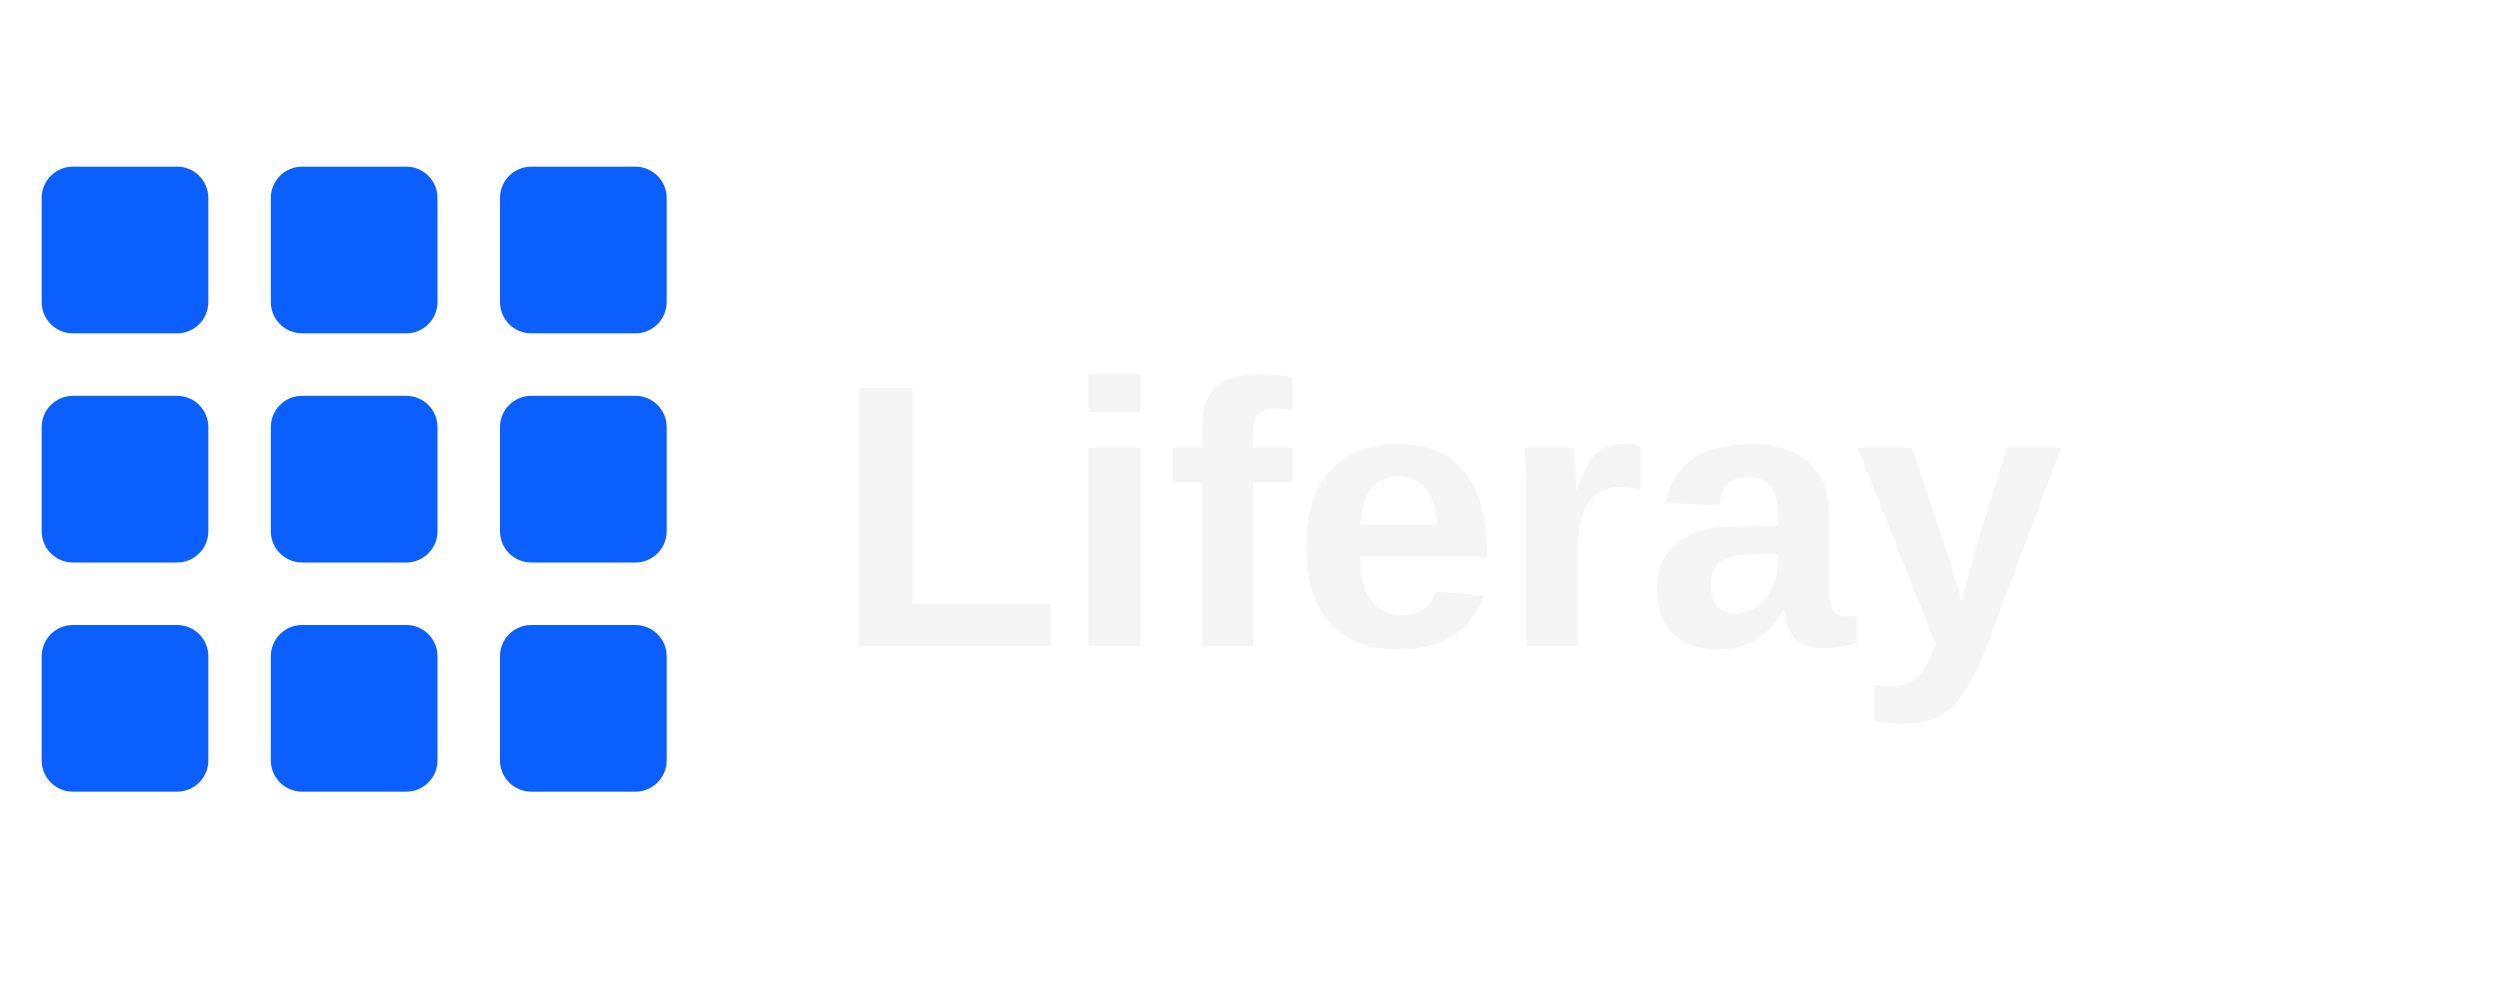
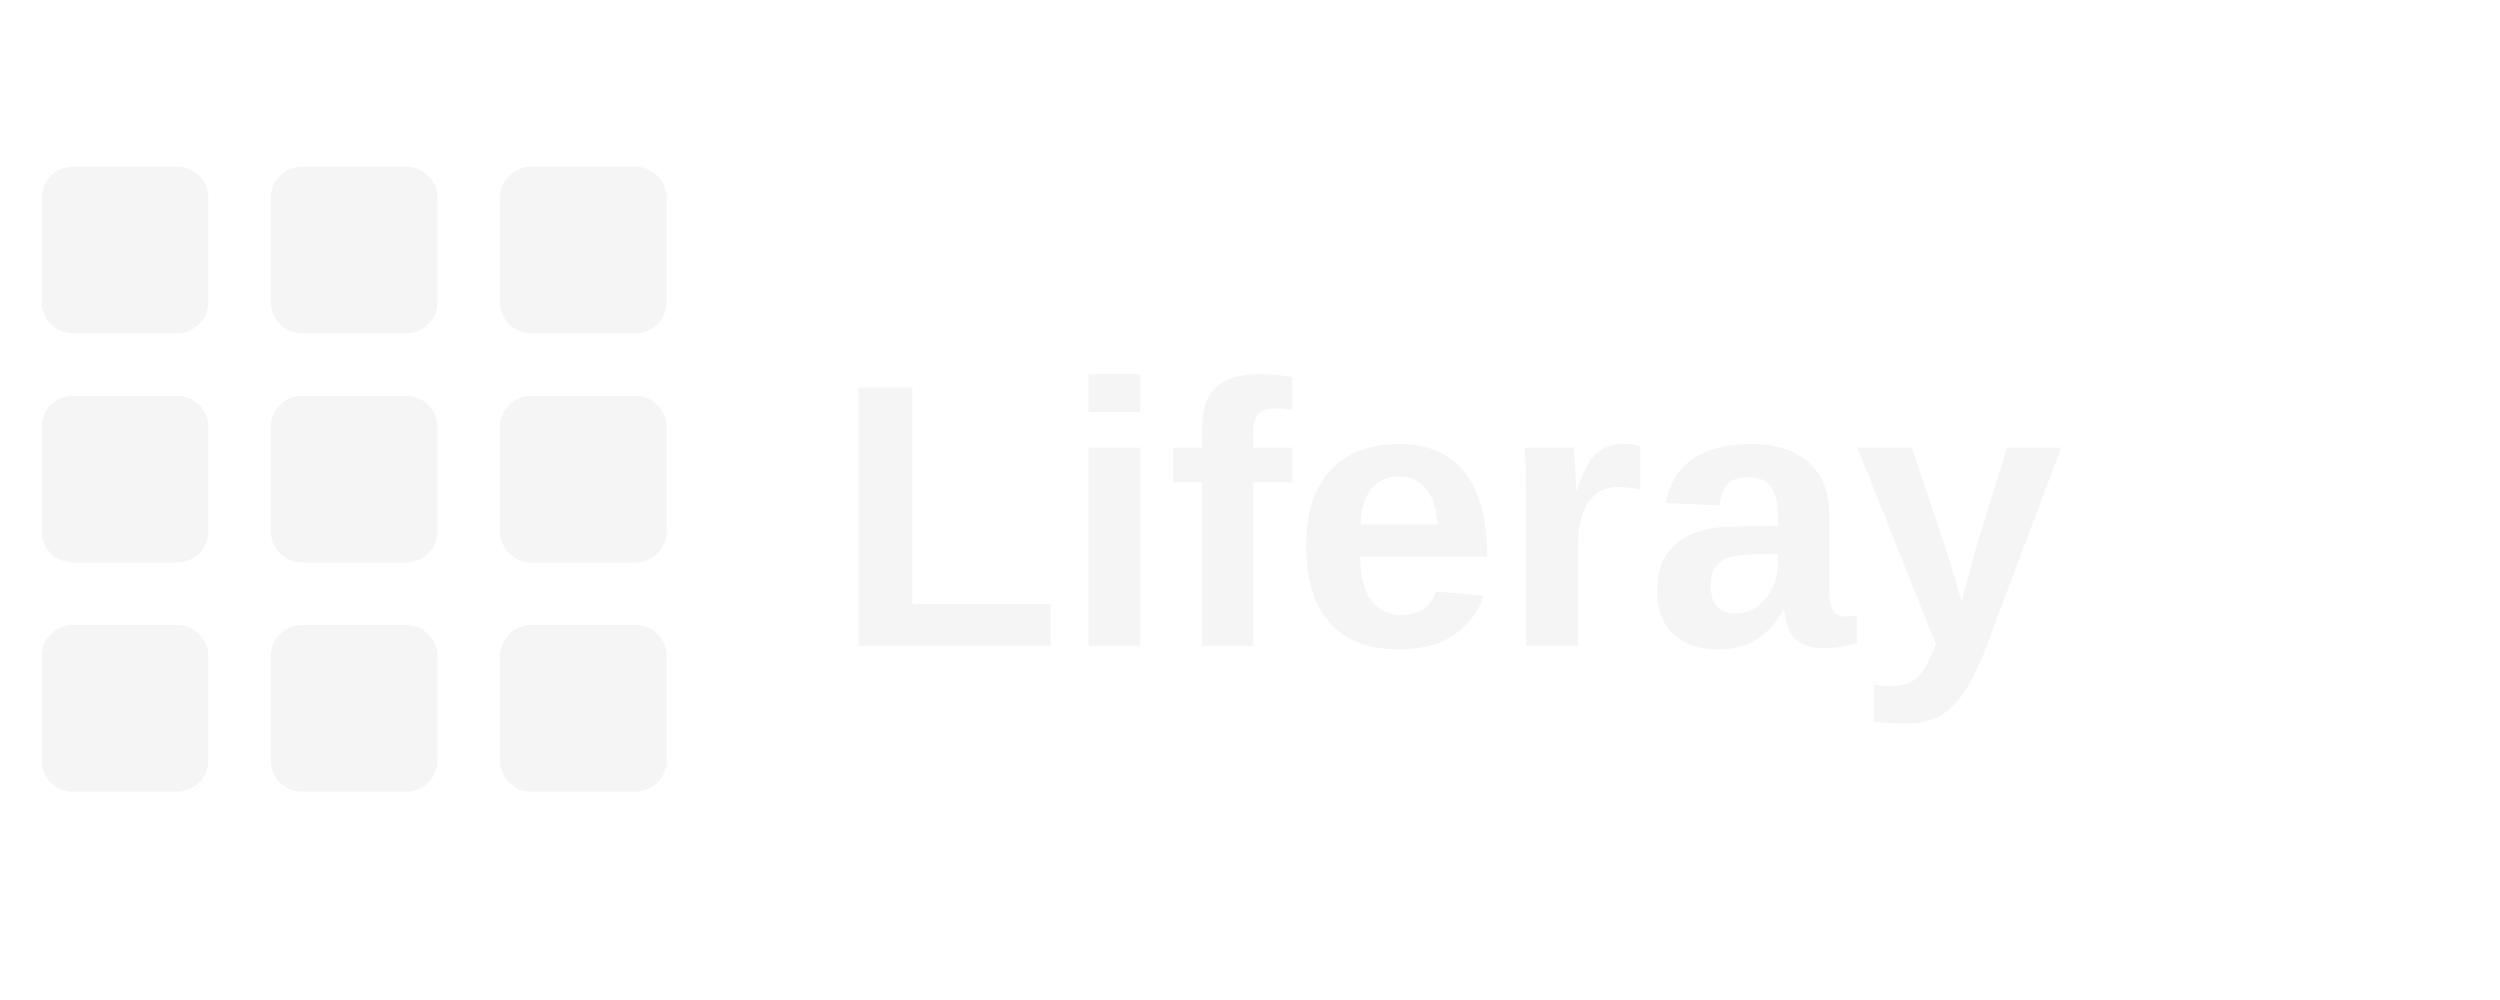
<svg xmlns="http://www.w3.org/2000/svg" viewBox="0 0 120 48" role="img" aria-label="Liferay">
-   <g fill="#0B5FFF">
+   <g fill="#f5f5f5">
    <rect x="2" y="8" width="8" height="8" rx="1.5" />
    <rect x="13" y="8" width="8" height="8" rx="1.5" />
    <rect x="24" y="8" width="8" height="8" rx="1.5" />
    <rect x="2" y="19" width="8" height="8" rx="1.5" />
    <rect x="13" y="19" width="8" height="8" rx="1.5" />
    <rect x="24" y="19" width="8" height="8" rx="1.5" />
    <rect x="2" y="30" width="8" height="8" rx="1.5" />
    <rect x="13" y="30" width="8" height="8" rx="1.5" />
    <rect x="24" y="30" width="8" height="8" rx="1.5" />
  </g>
  <text x="40" y="31" fill="#f5f5f5" font-family="Poppins, Arial, sans-serif" font-size="18" font-weight="600">Liferay</text>
</svg>
